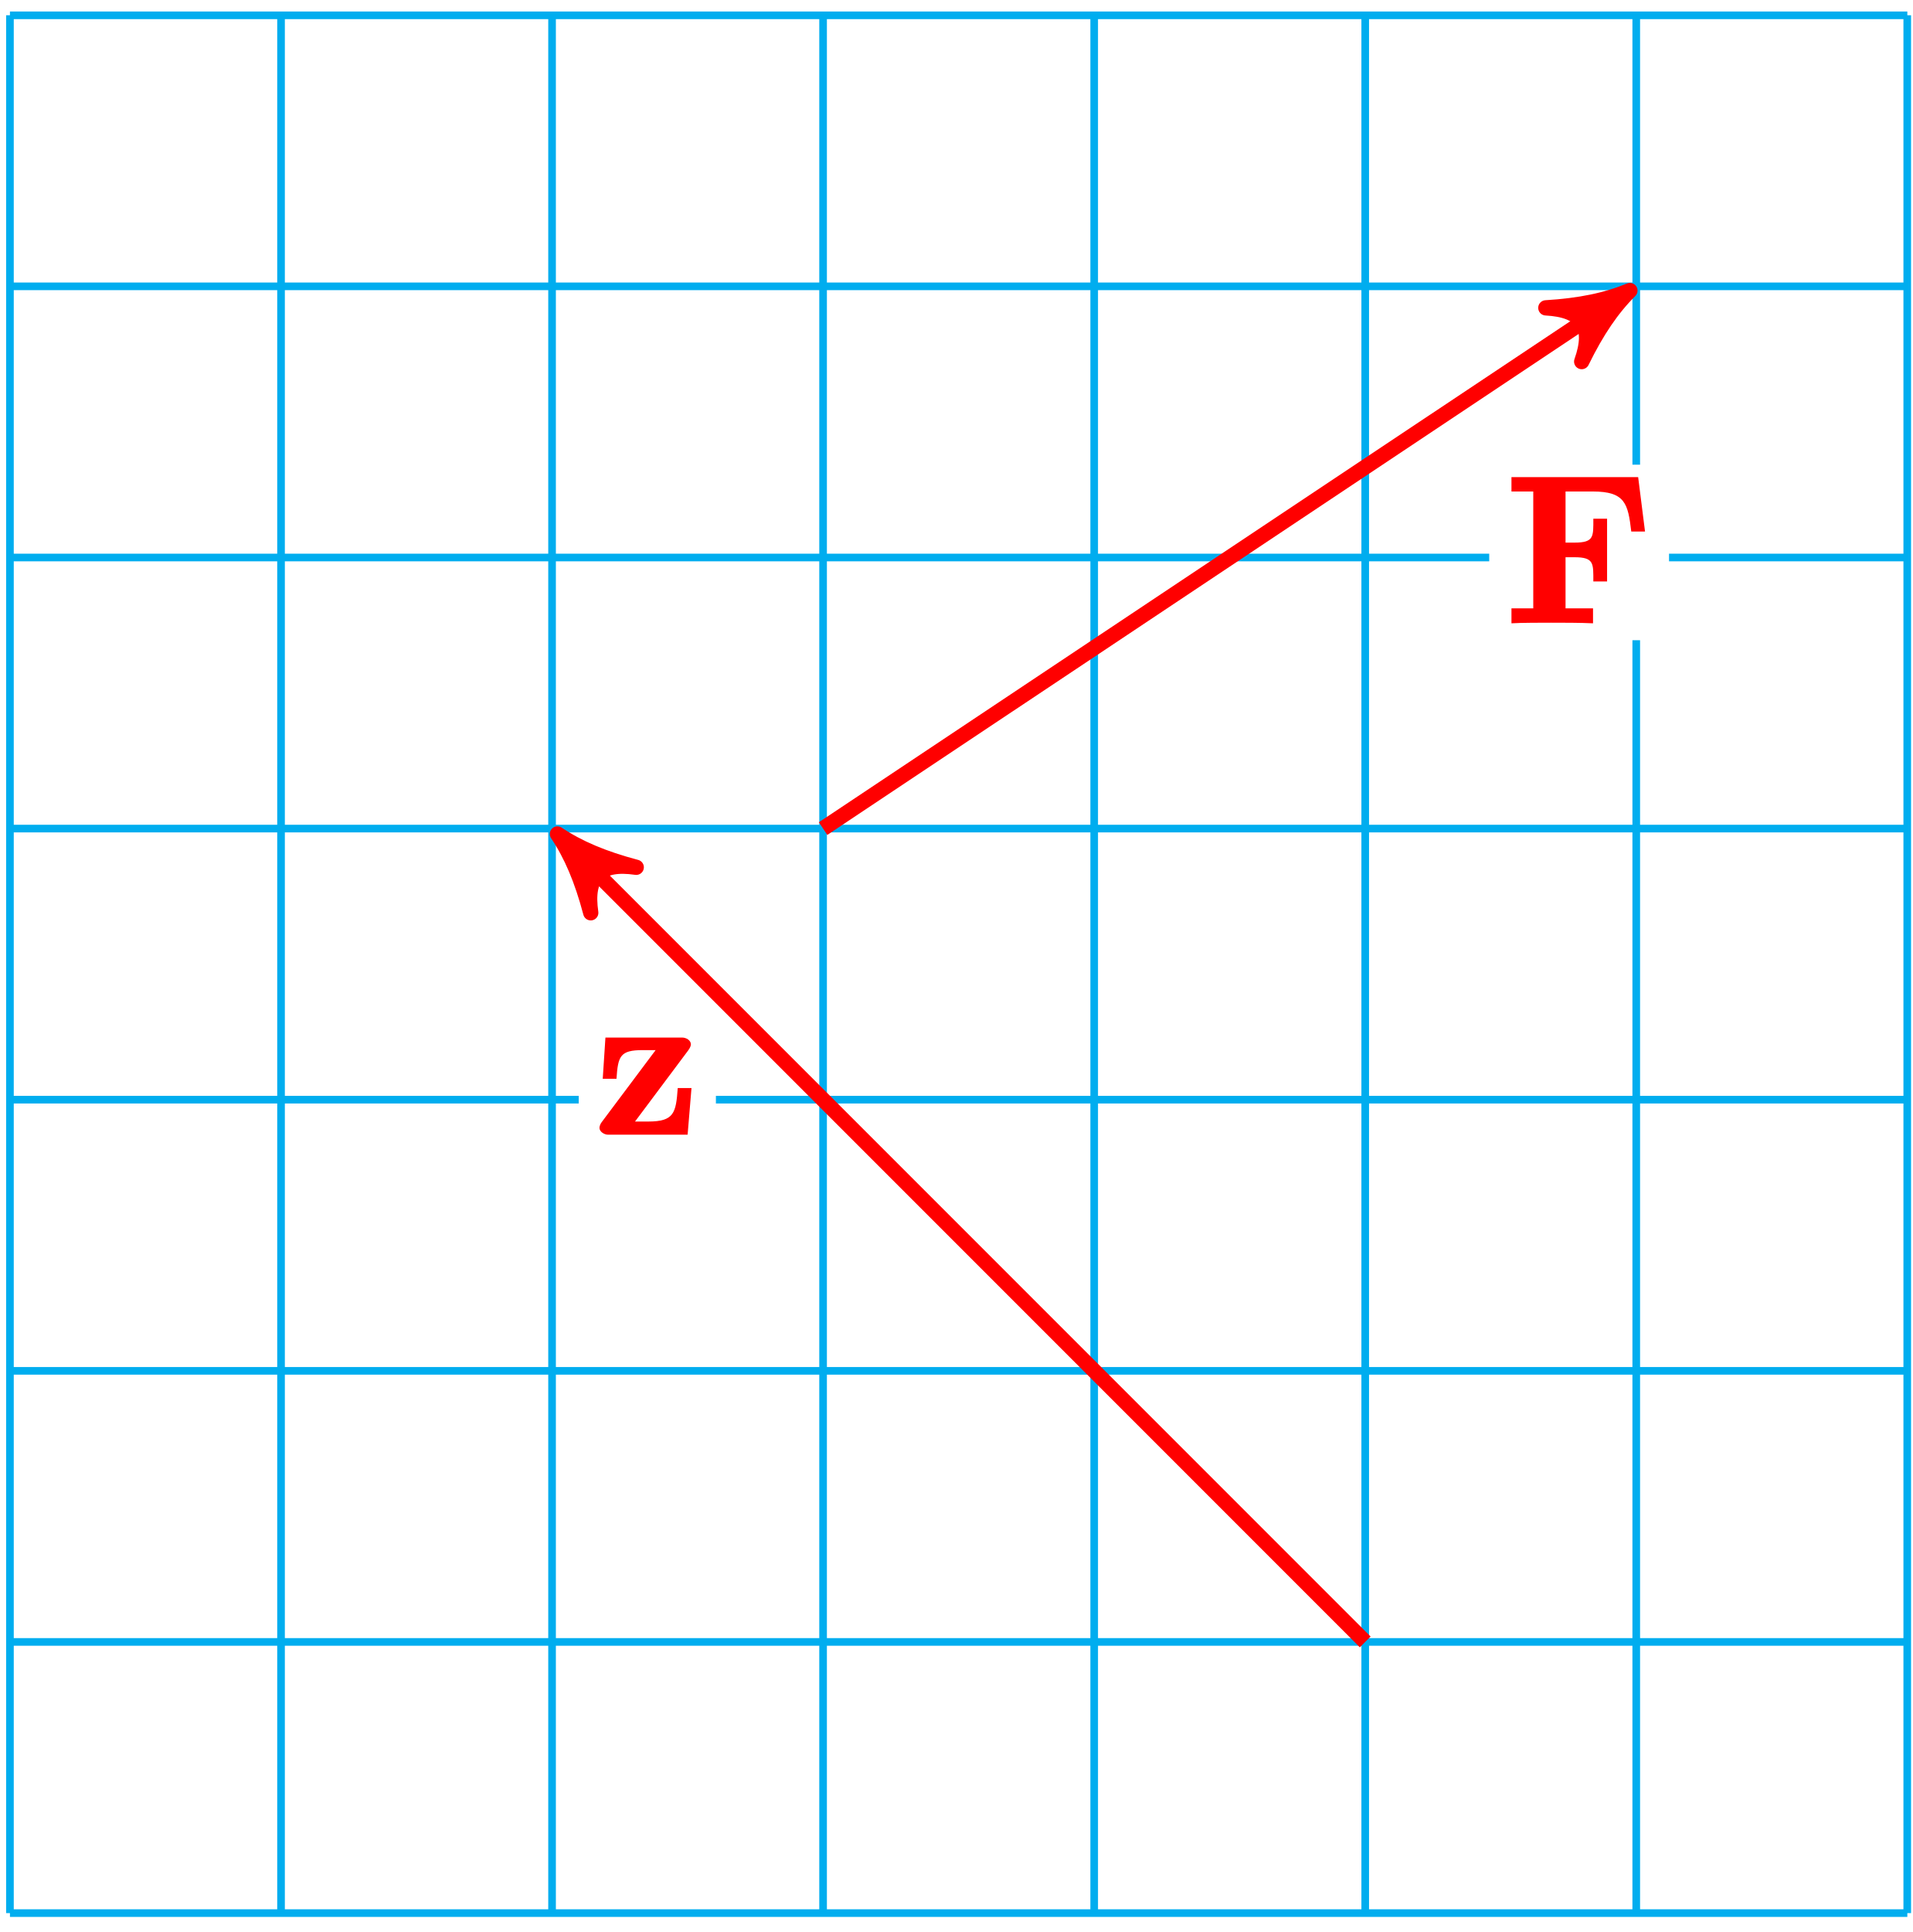
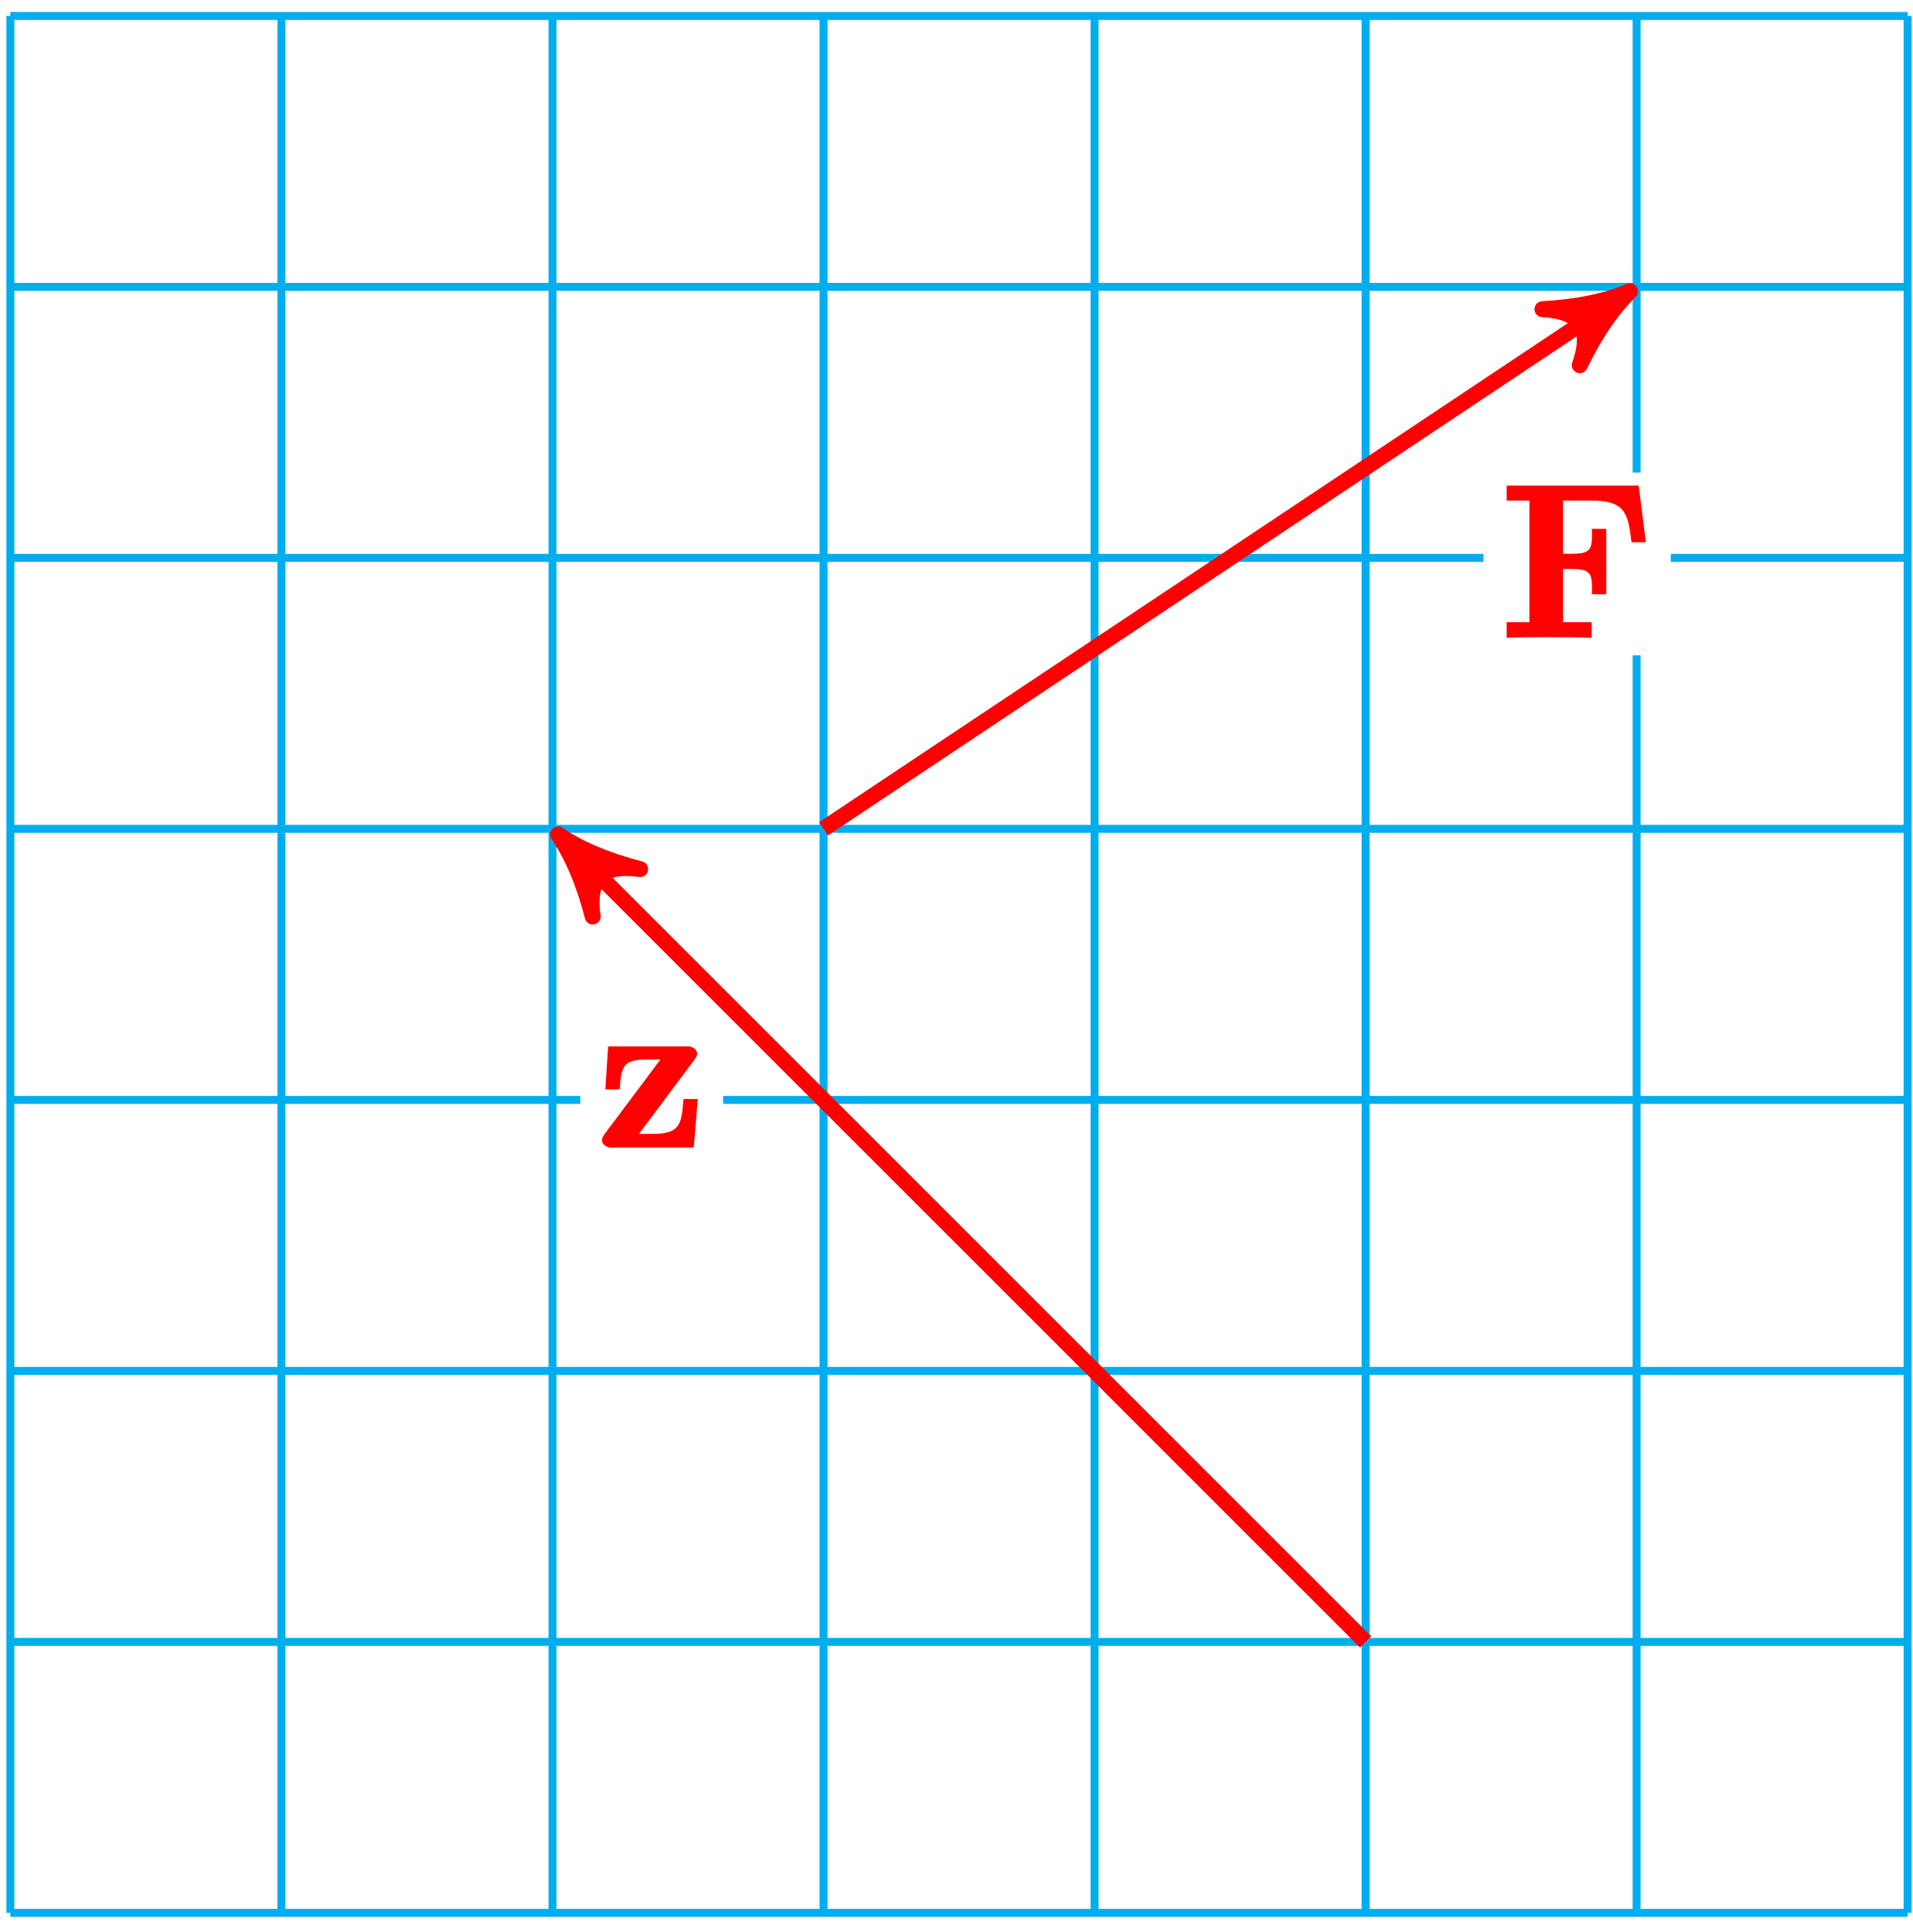
- <svg xmlns="http://www.w3.org/2000/svg" xmlns:xlink="http://www.w3.org/1999/xlink" width="100pt" height="101pt" viewBox="0 0 100 101" version="1.1">
+ <svg xmlns="http://www.w3.org/2000/svg" xmlns:xlink="http://www.w3.org/1999/xlink" width="96pt" height="97pt" viewBox="0 0 96 97" version="1.1">
  <defs>
    <g>
      <symbol overflow="visible" id="glyph0-0">
        <path style="stroke:none;" d="" />
      </symbol>
      <symbol overflow="visible" id="glyph0-1">
        <path style="stroke:none;" d="M 6.781 -7.625 L 0.266 -7.625 L 0.266 -6.875 L 1.406 -6.875 L 1.406 -0.766 L 0.266 -0.766 L 0.266 0.016 C 0.719 -0.016 1.953 -0.016 2.344 -0.016 C 2.922 -0.016 3.875 -0.016 4.531 0.016 L 4.531 -0.766 L 3.094 -0.766 L 3.094 -3.438 L 3.562 -3.438 C 4.594 -3.438 4.547 -3.109 4.547 -2.172 L 5.266 -2.172 L 5.266 -5.453 L 4.547 -5.453 C 4.547 -4.516 4.594 -4.203 3.562 -4.203 L 3.094 -4.203 L 3.094 -6.875 L 4.516 -6.875 C 6.219 -6.875 6.359 -6.234 6.531 -4.781 L 7.25 -4.781 L 6.891 -7.625 Z M 6.781 -7.625 " />
      </symbol>
      <symbol overflow="visible" id="glyph0-2">
        <path style="stroke:none;" d="M 4.828 -4.406 C 4.922 -4.531 4.969 -4.656 4.969 -4.719 C 4.969 -4.938 4.719 -5.078 4.516 -5.078 L 0.5 -5.078 L 0.359 -2.922 L 1.078 -2.922 C 1.156 -4.109 1.266 -4.422 2.453 -4.422 L 3.125 -4.422 L 0.328 -0.688 C 0.234 -0.578 0.188 -0.438 0.188 -0.359 C 0.188 -0.156 0.438 0 0.641 0 L 4.797 0 L 5 -2.438 L 4.281 -2.438 C 4.188 -1.141 4.094 -0.688 2.734 -0.688 L 2.047 -0.688 Z M 4.828 -4.406 " />
      </symbol>
    </g>
  </defs>
  <g id="surface1">
-     <path style="fill:none;stroke-width:0.399;stroke-linecap:butt;stroke-linejoin:miter;stroke:rgb(0%,67.839%,93.729%);stroke-opacity:1;stroke-miterlimit:10;" d="M -0 -0.002 L 99.214 -0.002 M -0 14.174 L 99.214 14.174 M -0 28.346 L 99.214 28.346 M -0 42.522 L 99.214 42.522 M -0 56.694 L 99.214 56.694 M -0 70.865 L 99.214 70.865 M -0 85.041 L 99.214 85.041 M -0 99.209 L 99.214 99.209 M -0 -0.002 L -0 99.213 M 14.175 -0.002 L 14.175 99.213 M 28.347 -0.002 L 28.347 99.213 M 42.519 -0.002 L 42.519 99.213 M 56.695 -0.002 L 56.695 99.213 M 70.867 -0.002 L 70.867 99.213 M 85.039 -0.002 L 85.039 99.213 M 99.21 -0.002 L 99.21 99.213 " transform="matrix(1,0,0,-1,0.52,100.01)" />
-     <path style="fill:none;stroke-width:0.797;stroke-linecap:butt;stroke-linejoin:miter;stroke:rgb(100%,0%,0%);stroke-opacity:1;stroke-miterlimit:10;" d="M 42.519 56.694 L 83.843 84.24 " transform="matrix(1,0,0,-1,0.52,100.01)" />
-     <path style="fill-rule:nonzero;fill:rgb(100%,0%,0%);fill-opacity:1;stroke-width:0.797;stroke-linecap:butt;stroke-linejoin:round;stroke:rgb(100%,0%,0%);stroke-opacity:1;stroke-miterlimit:10;" d="M 1.035 0.001 C -0.258 0.259 -1.555 0.777 -3.109 1.682 C -1.554 0.519 -1.554 -0.52 -3.107 -1.684 C -1.553 -0.778 -0.261 -0.259 1.035 0.001 Z M 1.035 0.001 " transform="matrix(0.83461,-0.55641,-0.55641,-0.83461,84.36306,15.7678)" />
-     <path style=" stroke:none;fill-rule:nonzero;fill:rgb(100%,100%,100%);fill-opacity:1;" d="M 87.273 24.293 L 77.871 24.293 L 77.871 33.469 L 87.273 33.469 Z M 87.273 24.293 " />
+     <path style="fill:none;stroke-width:0.399;stroke-linecap:butt;stroke-linejoin:miter;stroke:rgb(0%,67.839%,93.729%);stroke-opacity:1;stroke-miterlimit:10;" d="M -0 0.001 L 95.246 0.001 M -0 13.606 L 95.246 13.606 M -0 27.212 L 95.246 27.212 M -0 40.817 L 95.246 40.817 M -0 54.427 L 95.246 54.427 M -0 68.032 L 95.246 68.032 M -0 81.638 L 95.246 81.638 M -0 95.239 L 95.246 95.239 M -0 0.001 L -0 95.243 M 13.605 0.001 L 13.605 95.243 M 27.214 0.001 L 27.214 95.243 M 40.82 0.001 L 40.82 95.243 M 54.425 0.001 L 54.425 95.243 M 68.031 0.001 L 68.031 95.243 M 81.636 0.001 L 81.636 95.243 M 95.238 0.001 L 95.238 95.243 " transform="matrix(1,0,0,-1,0.52,96.04)" />
+     <path style="fill:none;stroke-width:0.797;stroke-linecap:butt;stroke-linejoin:miter;stroke:rgb(100%,0%,0%);stroke-opacity:1;stroke-miterlimit:10;" d="M 40.82 54.427 L 80.441 80.841 " transform="matrix(1,0,0,-1,0.52,96.04)" />
+     <path style="fill-rule:nonzero;fill:rgb(100%,0%,0%);fill-opacity:1;stroke-width:0.797;stroke-linecap:butt;stroke-linejoin:round;stroke:rgb(100%,0%,0%);stroke-opacity:1;stroke-miterlimit:10;" d="M 1.035 -0 C -0.258 0.258 -1.555 0.776 -3.107 1.685 C -1.554 0.518 -1.555 -0.516 -3.11 -1.683 C -1.556 -0.777 -0.261 -0.26 1.035 -0 Z M 1.035 -0 " transform="matrix(0.83461,-0.55644,-0.55644,-0.83461,80.95996,15.20072)" />
+     <path style=" stroke:none;fill-rule:nonzero;fill:rgb(100%,100%,100%);fill-opacity:1;" d="M 83.871 23.727 L 74.469 23.727 L 74.469 32.902 L 83.871 32.902 Z M 83.871 23.727 " />
    <g style="fill:rgb(100%,0%,0%);fill-opacity:1;">
-       <use xlink:href="#glyph0-1" x="78.768" y="32.569" />
+       <use xlink:href="#glyph0-1" x="75.368" y="32.006" />
    </g>
-     <path style="fill:none;stroke-width:0.797;stroke-linecap:butt;stroke-linejoin:miter;stroke:rgb(100%,0%,0%);stroke-opacity:1;stroke-miterlimit:10;" d="M 70.867 14.174 L 29.363 55.678 " transform="matrix(1,0,0,-1,0.52,100.01)" />
-     <path style="fill-rule:nonzero;fill:rgb(100%,0%,0%);fill-opacity:1;stroke-width:0.797;stroke-linecap:butt;stroke-linejoin:round;stroke:rgb(100%,0%,0%);stroke-opacity:1;stroke-miterlimit:10;" d="M 1.037 -0 C -0.259 0.257 -1.554 0.779 -3.109 1.682 C -1.554 0.519 -1.554 -0.52 -3.109 -1.682 C -1.554 -0.779 -0.259 -0.257 1.037 -0 Z M 1.037 -0 " transform="matrix(-0.70712,-0.7071,-0.7071,0.70712,29.88125,44.33083)" />
-     <path style=" stroke:none;fill-rule:nonzero;fill:rgb(100%,100%,100%);fill-opacity:1;" d="M 37.434 53.637 L 30.262 53.637 L 30.262 60.215 L 37.434 60.215 Z M 37.434 53.637 " />
+     <path style="fill:none;stroke-width:0.797;stroke-linecap:butt;stroke-linejoin:miter;stroke:rgb(100%,0%,0%);stroke-opacity:1;stroke-miterlimit:10;" d="M 68.031 13.606 L 28.226 53.411 " transform="matrix(1,0,0,-1,0.52,96.04)" />
+     <path style="fill-rule:nonzero;fill:rgb(100%,0%,0%);fill-opacity:1;stroke-width:0.797;stroke-linecap:butt;stroke-linejoin:round;stroke:rgb(100%,0%,0%);stroke-opacity:1;stroke-miterlimit:10;" d="M 1.035 0.001 C -0.258 0.26 -1.553 0.777 -3.108 1.686 C -1.553 0.517 -1.556 -0.519 -3.108 -1.684 C -1.553 -0.775 -0.258 -0.259 1.035 0.001 Z M 1.035 0.001 " transform="matrix(-0.70715,-0.7071,-0.7071,0.70715,28.74795,42.62983)" />
+     <path style=" stroke:none;fill-rule:nonzero;fill:rgb(100%,100%,100%);fill-opacity:1;" d="M 36.301 51.938 L 29.129 51.938 L 29.129 58.512 L 36.301 58.512 Z M 36.301 51.938 " />
    <g style="fill:rgb(100%,0%,0%);fill-opacity:1;">
-       <use xlink:href="#glyph0-2" x="31.158" y="59.319" />
+       <use xlink:href="#glyph0-2" x="30.028" y="57.616" />
    </g>
  </g>
</svg>
